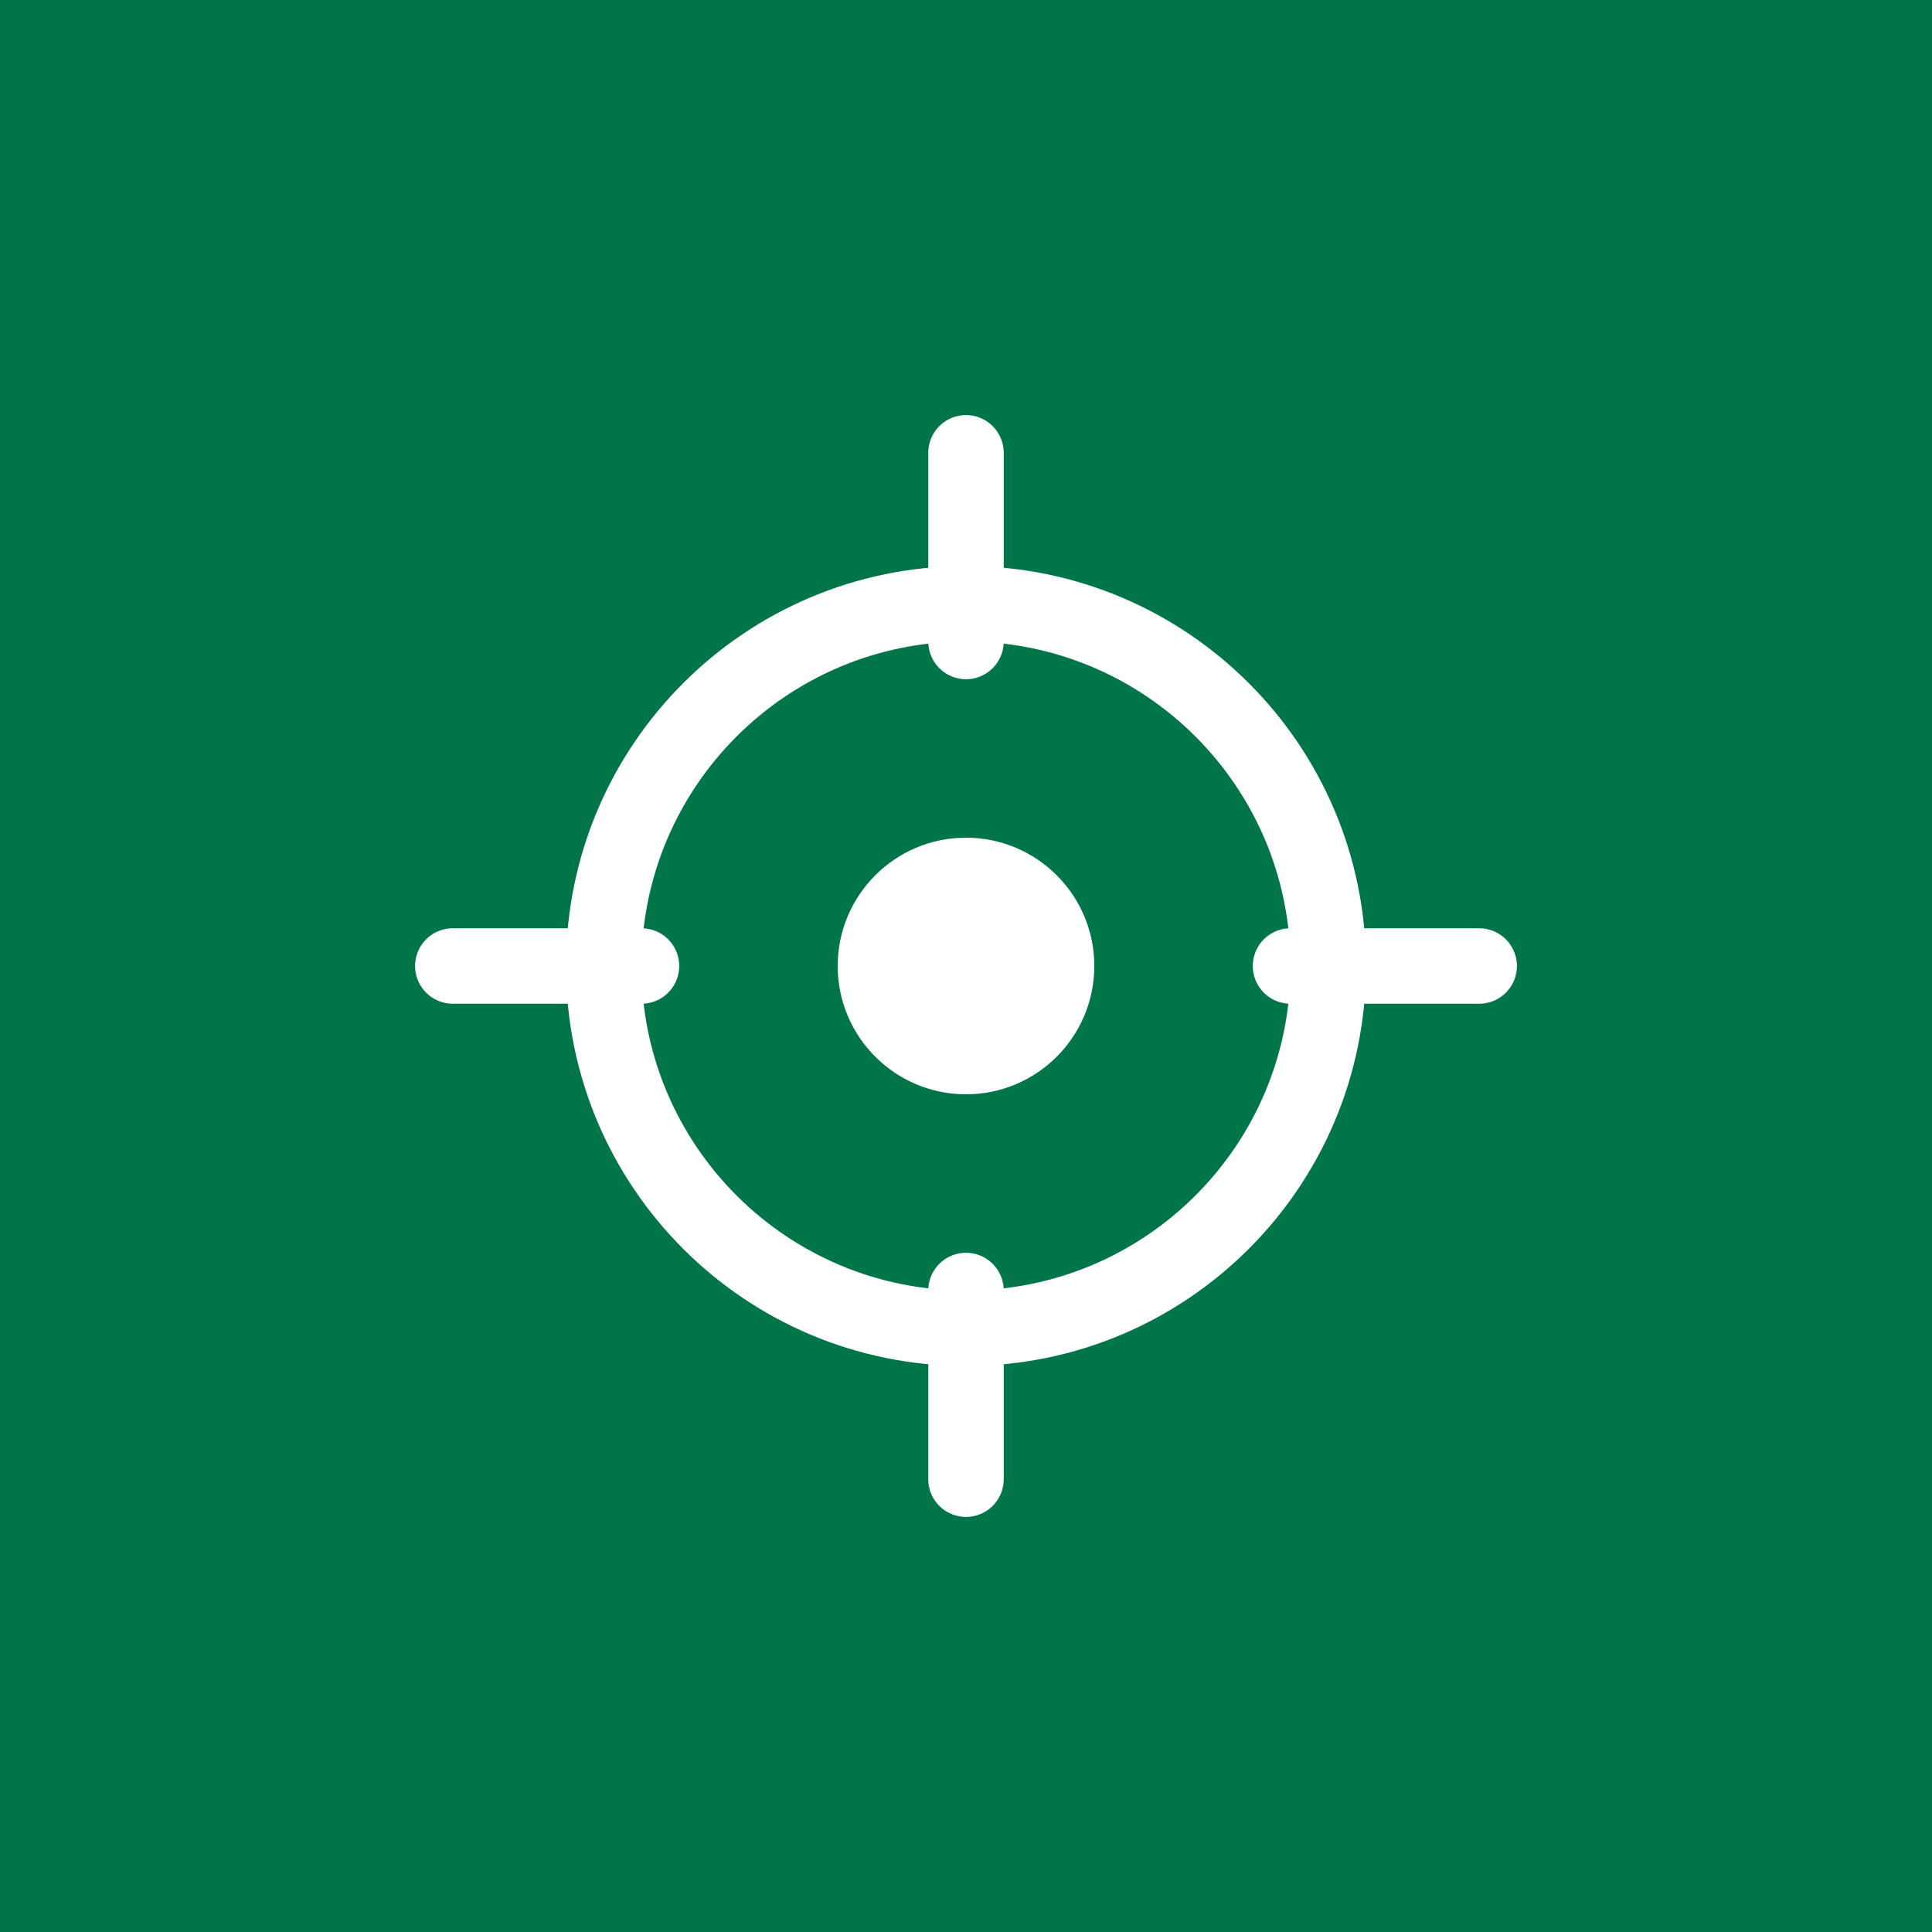
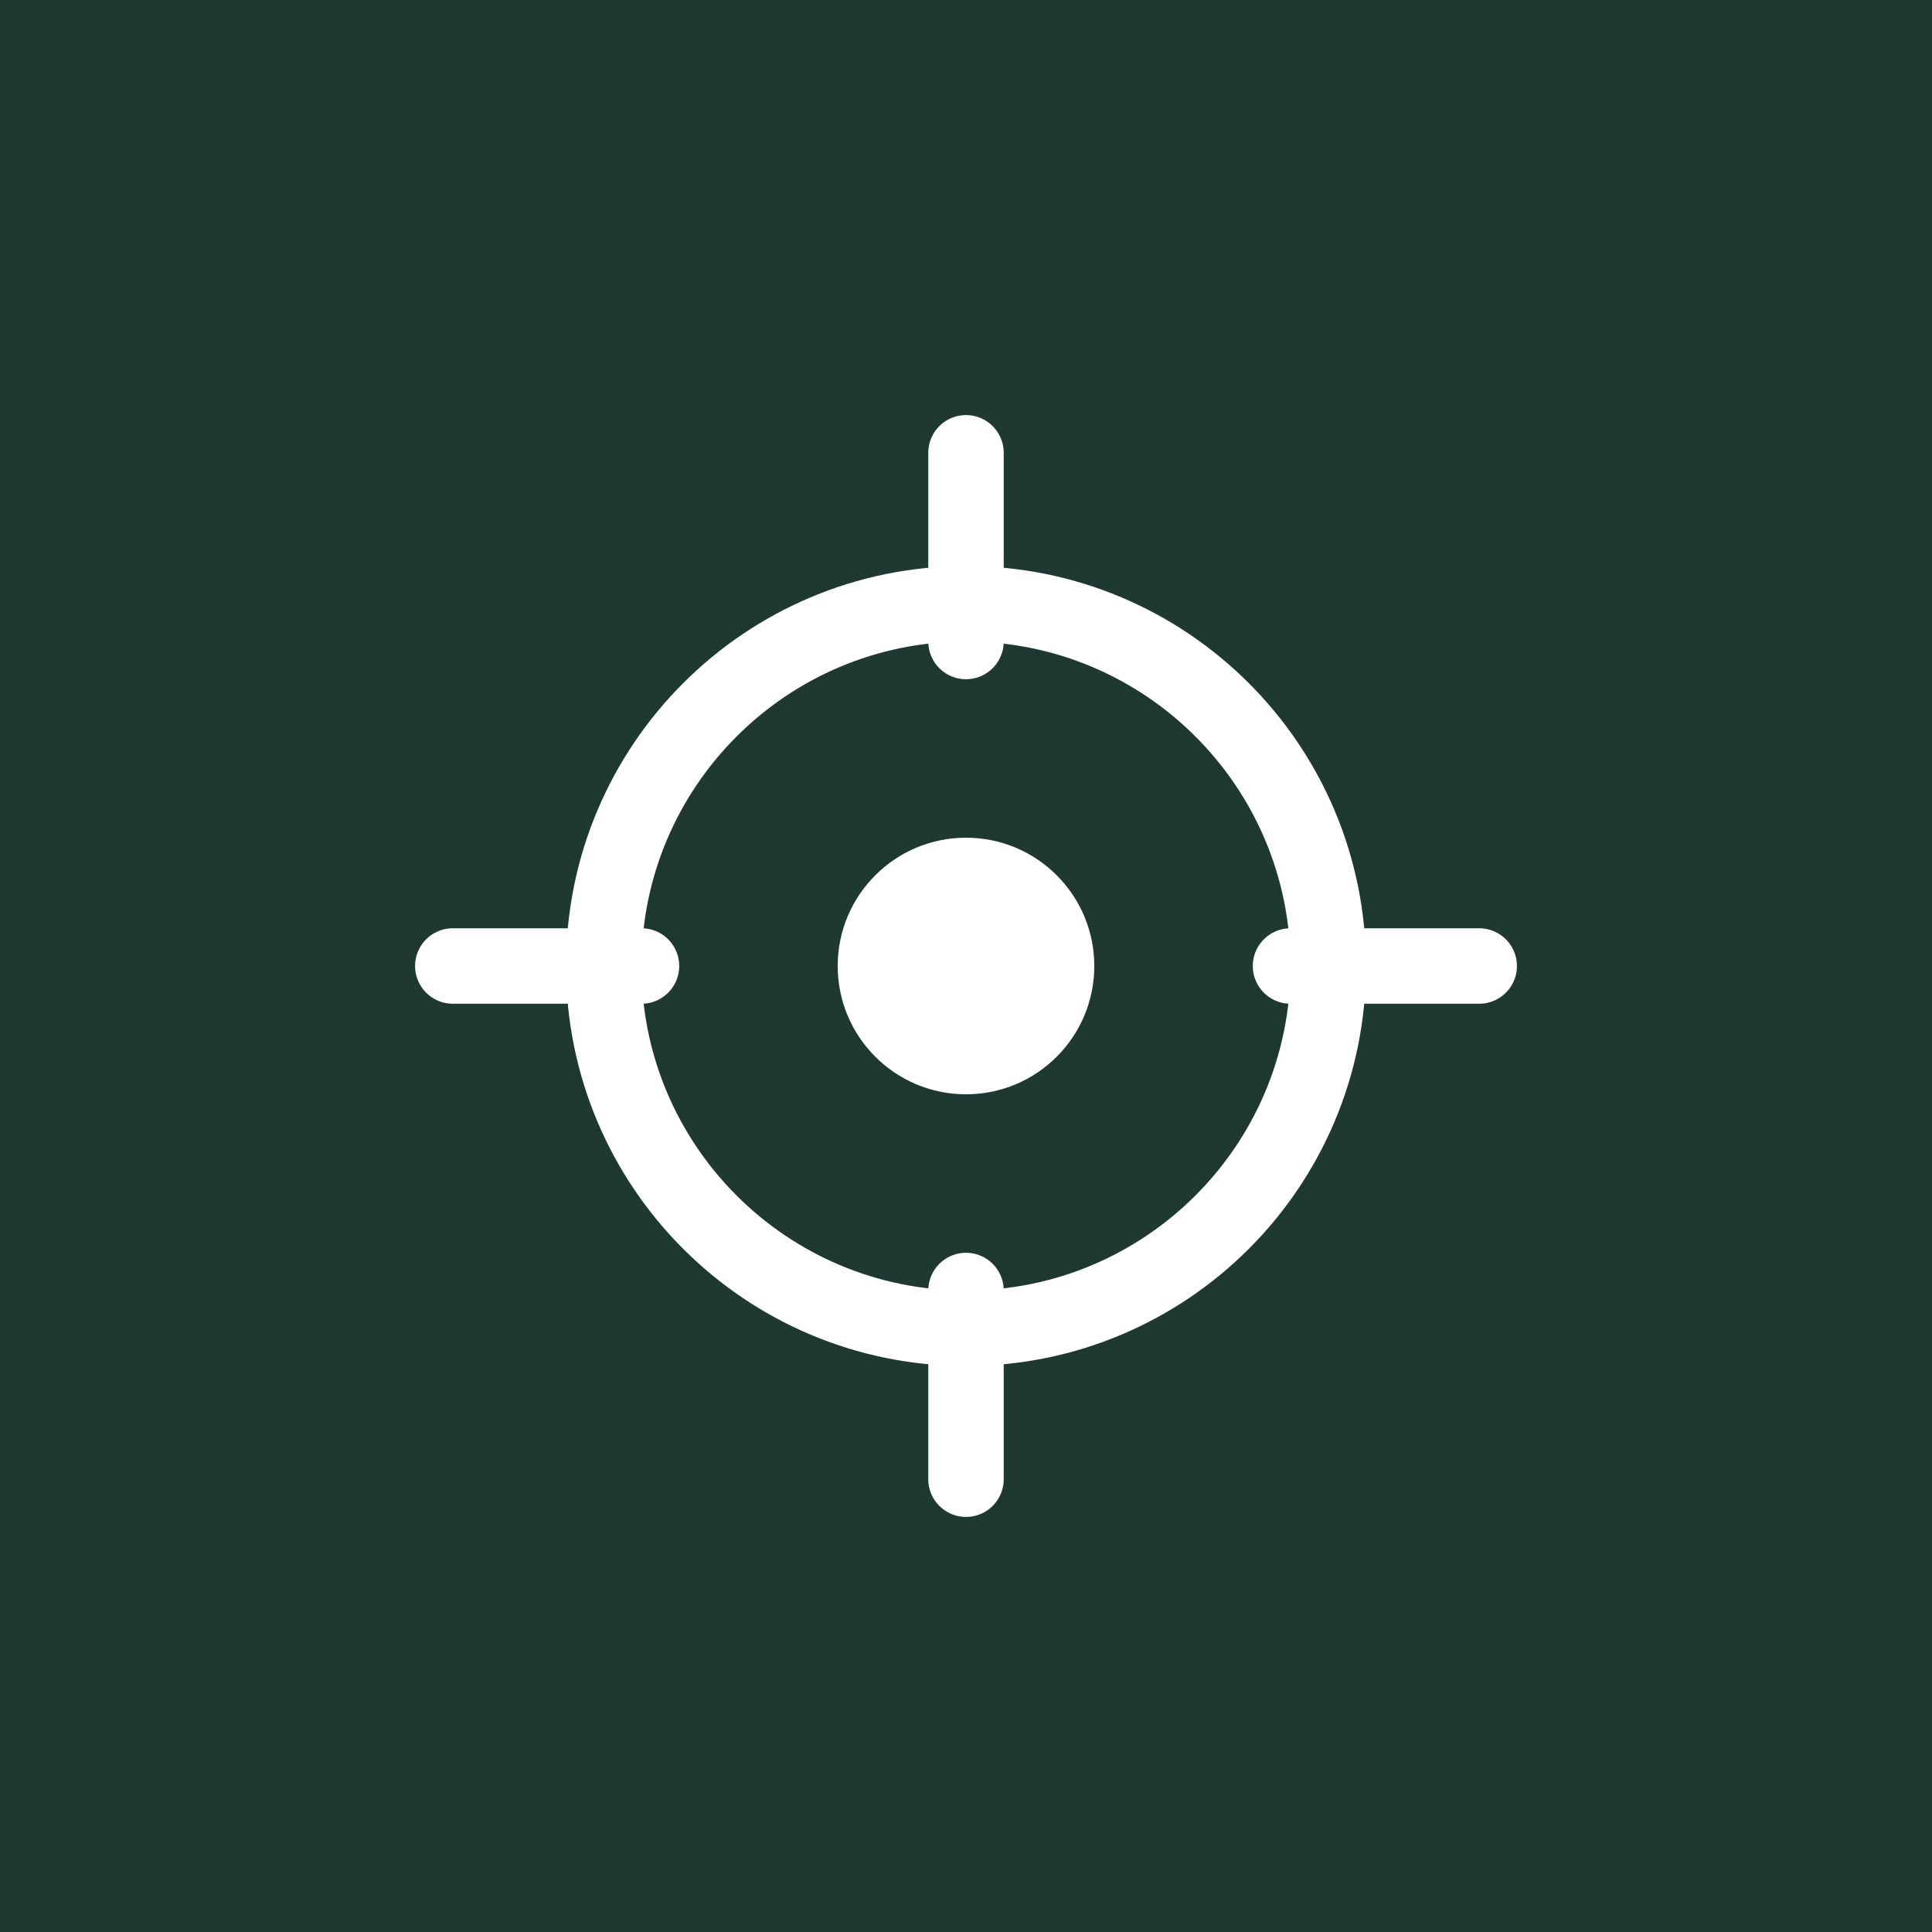
<svg xmlns="http://www.w3.org/2000/svg" viewBox="0 0 512 512">
-   <rect width="512" height="512" fill="#00754A" />
+   <rect width="512" height="512" fill="#1E3932" />
  <g stroke="#ffffff" stroke-width="20" stroke-linecap="round" fill="none">
    <circle cx="256" cy="256" r="96" />
    <line x1="256" y1="120" x2="256" y2="170" />
    <line x1="256" y1="342" x2="256" y2="392" />
    <line x1="120" y1="256" x2="170" y2="256" />
    <line x1="342" y1="256" x2="392" y2="256" />
  </g>
  <circle cx="256" cy="256" r="34" fill="#ffffff" />
</svg>
